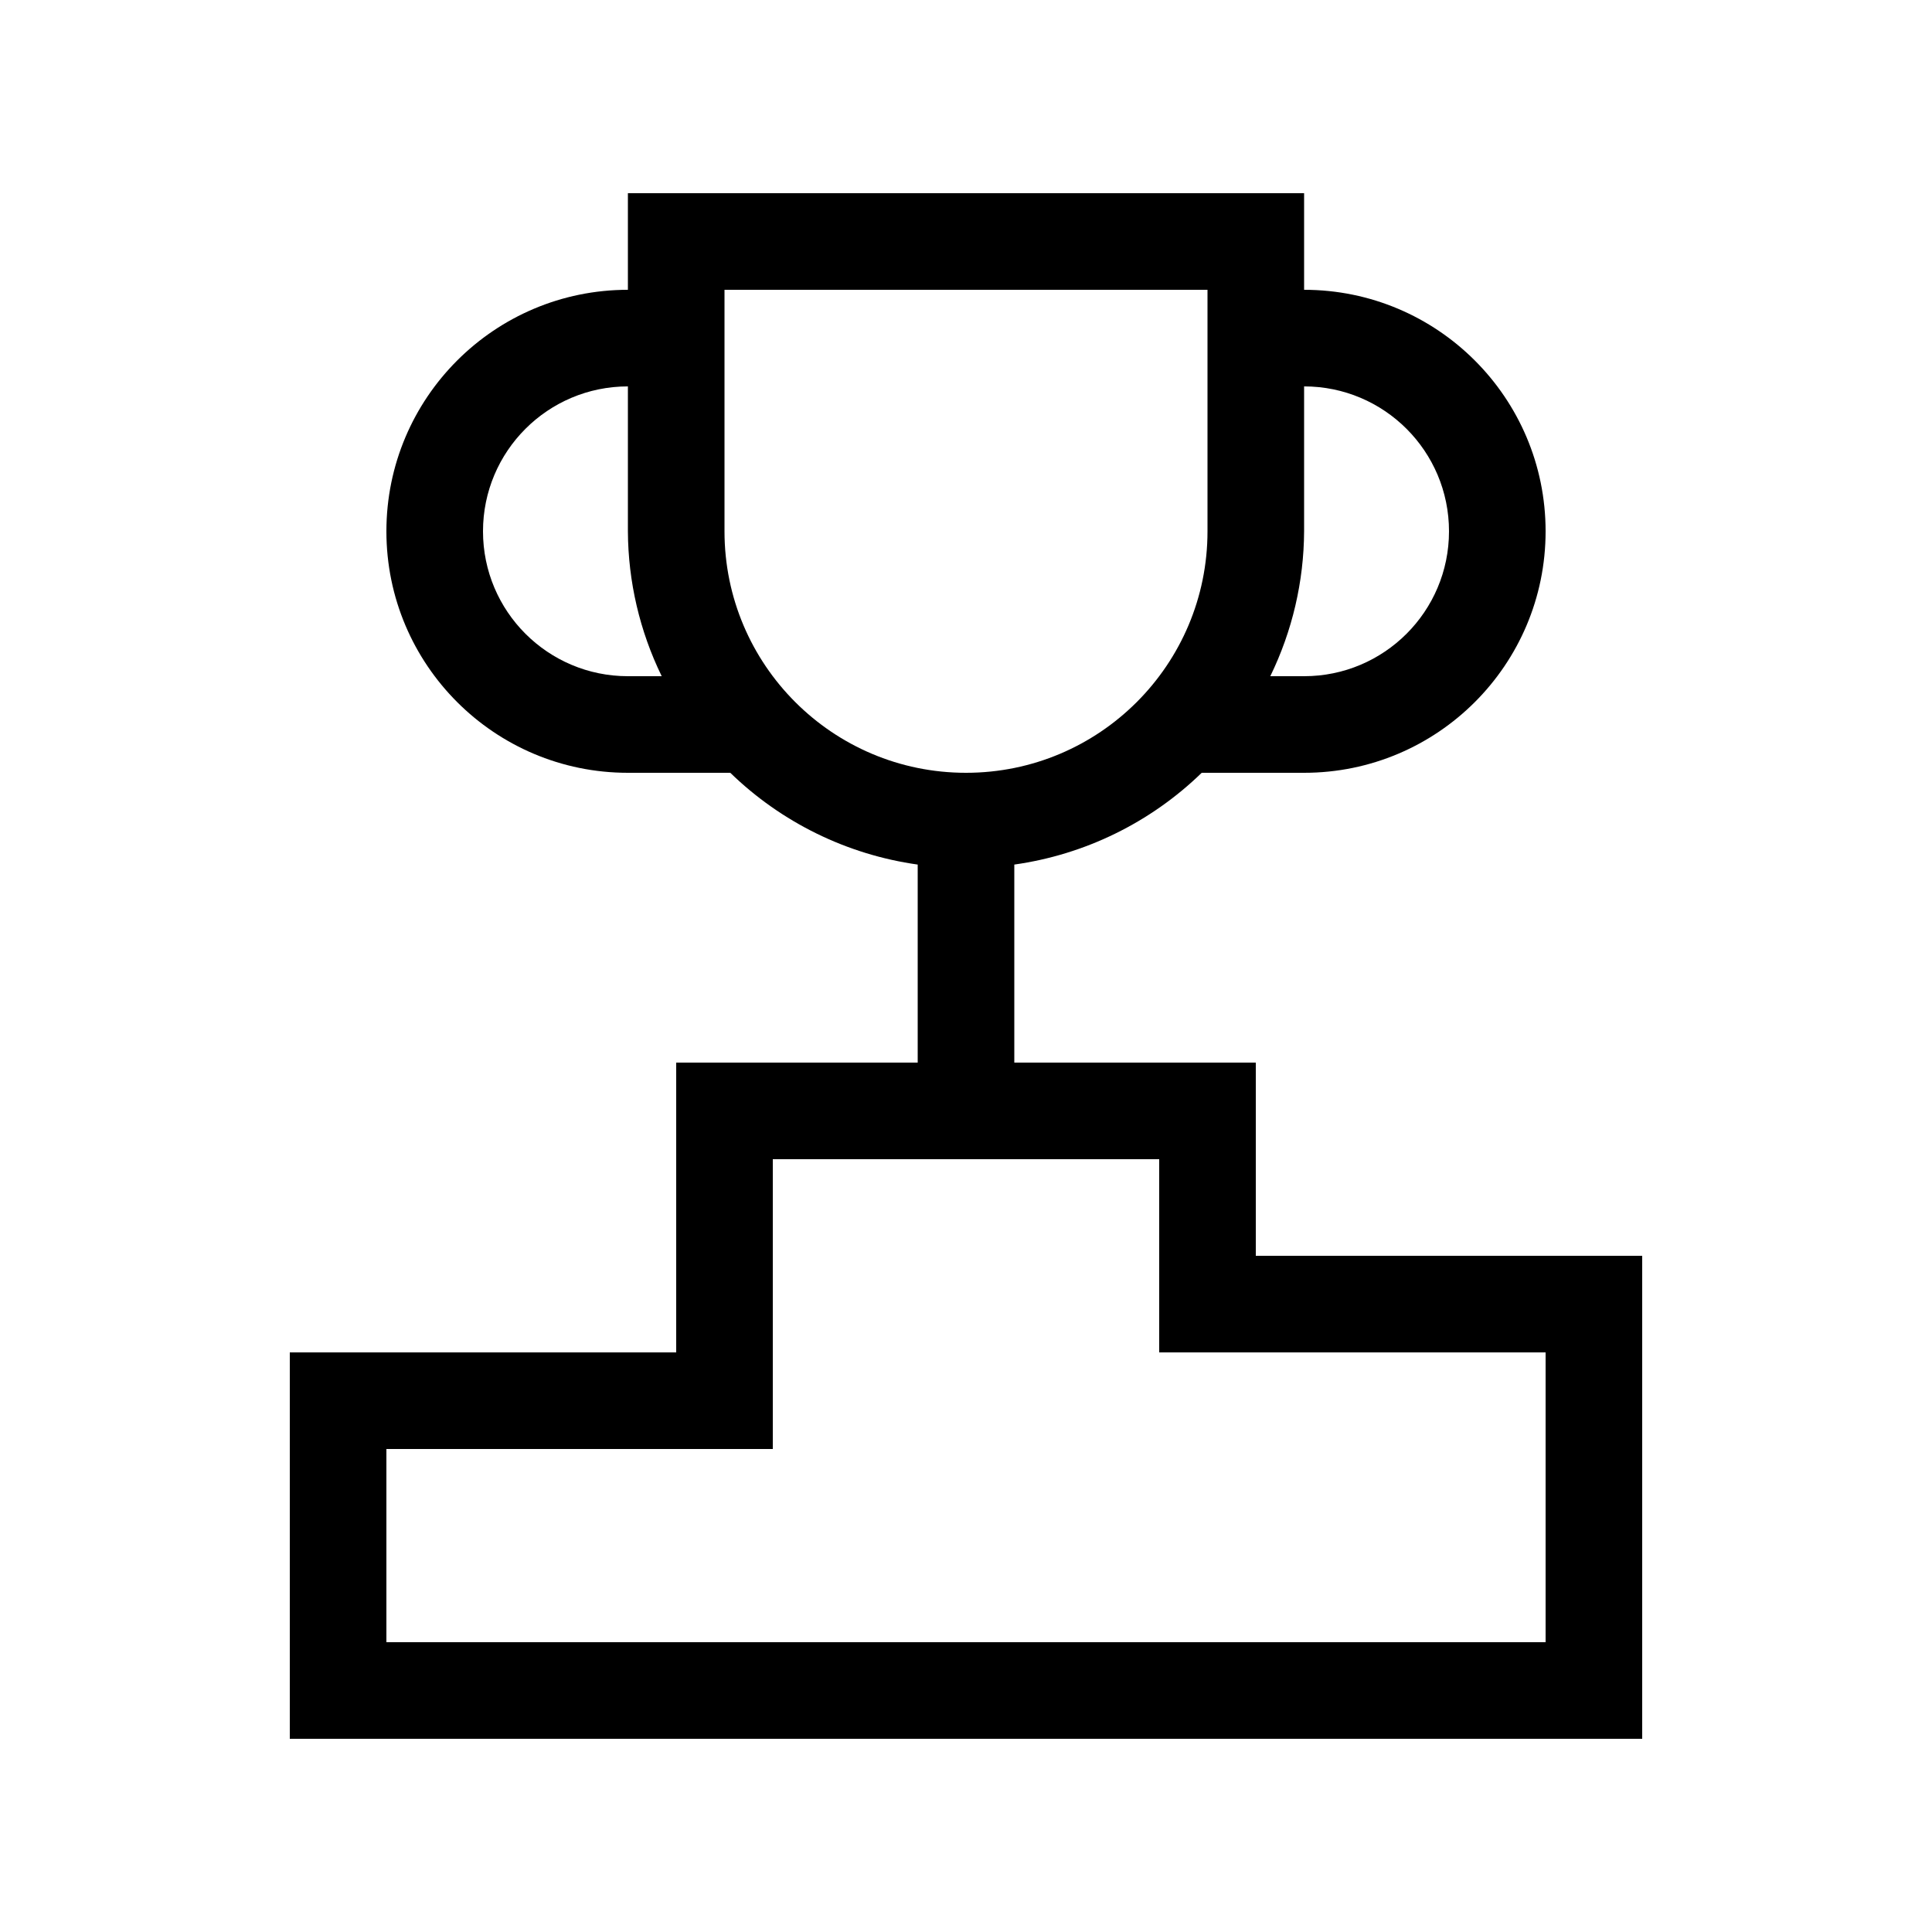
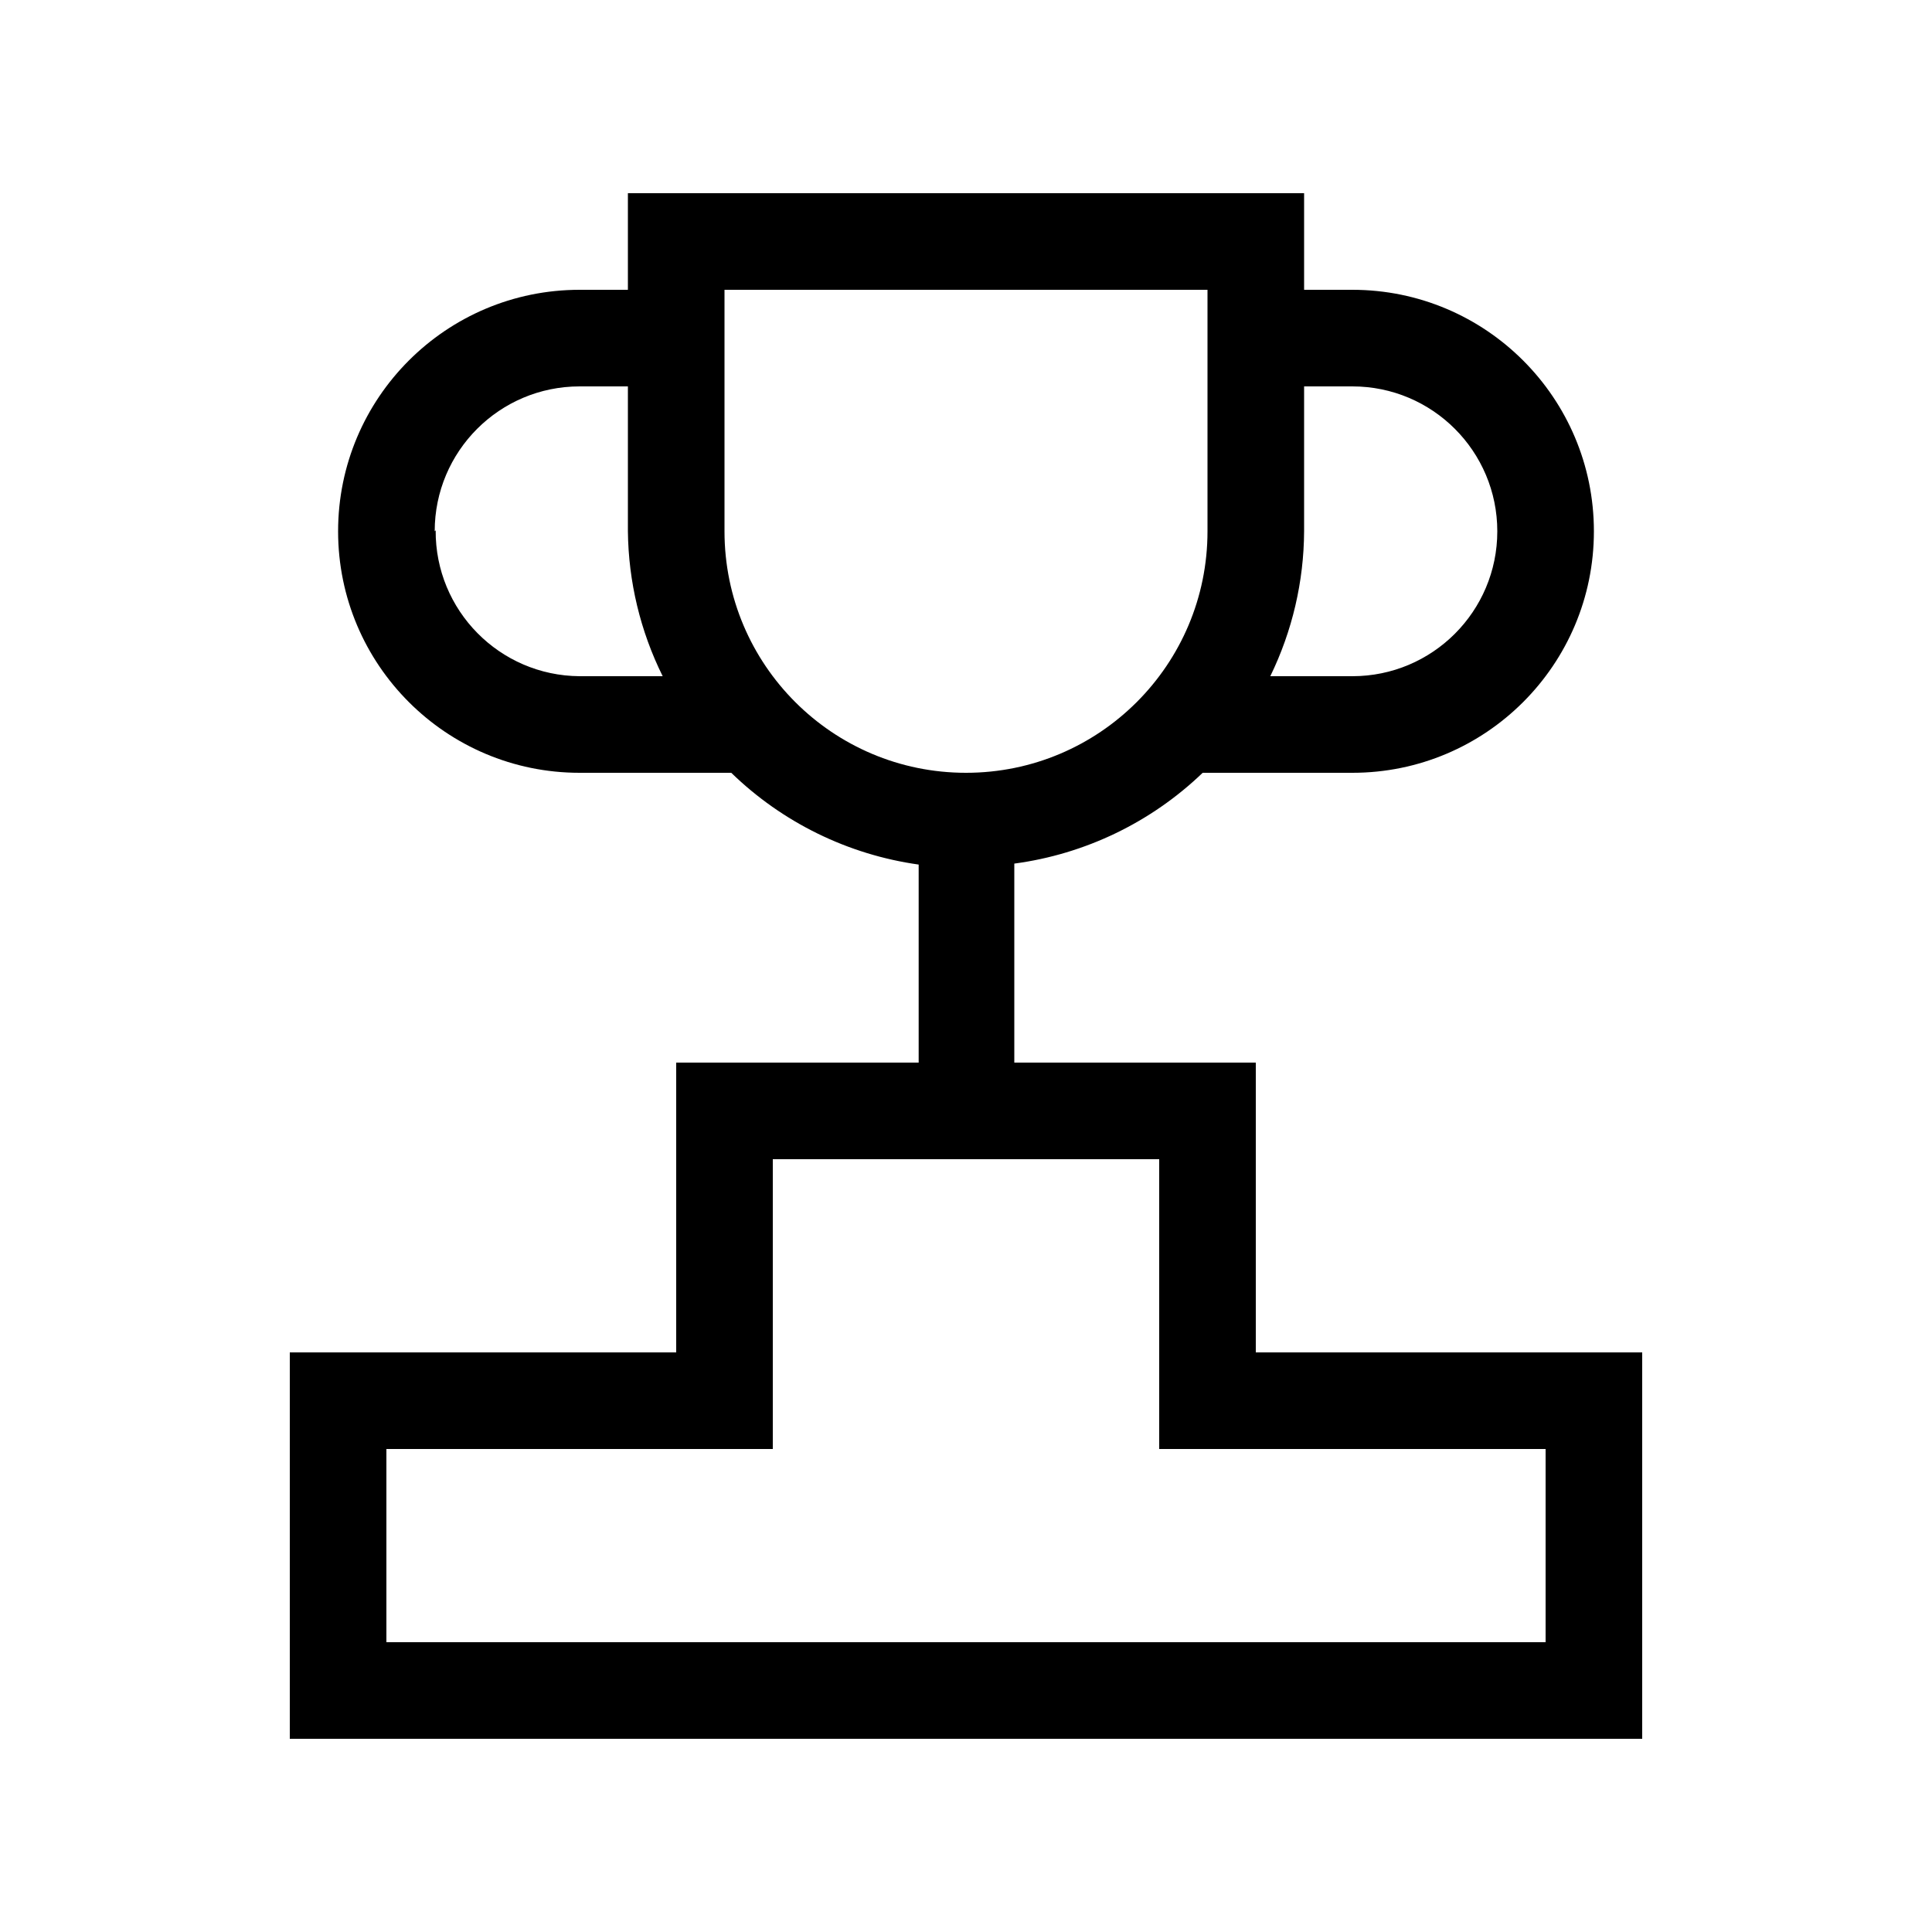
- <svg xmlns="http://www.w3.org/2000/svg" id="Ready" viewBox="0 0 20 20">
-   <path d="M13,11H10.5V8.95A3.48,3.48,0,0,0,12.44,8H13.5a2.5,2.5,0,1,0,0-5h0V2h-7V3h0a2.5,2.5,0,0,0,0,5H7.56a3.48,3.48,0,0,0,1.94.95V11H7v3H3v4H17V13H13Zm.5-7a1.5,1.5,0,1,1,0,3h-.35a3.46,3.46,0,0,0,.35-1.5V4ZM5,5.5A1.5,1.5,0,0,1,6.5,4h0V5.5A3.46,3.46,0,0,0,6.85,7H6.5A1.5,1.5,0,0,1,5,5.5Zm2.5,0V3h5V5.5a2.5,2.5,0,0,1-5,0ZM16,14v3H4V15H8V12h4v2Z" />
+ <svg xmlns="http://www.w3.org/2000/svg" id="ready" viewBox="0 0 20 20">
+   <path d="M13,11h-2.5V8.94A3.48,3.48,0,0,0,12.45,8H14a2.5,2.5,0,1,0,0-5h-.5V2h-7V3H6A2.5,2.5,0,0,0,6,8H7.57a3.48,3.48,0,0,0,1.94.95V11H7v3H3v4H17V14H13Zm1-7a1.5,1.5,0,1,1,0,3h-.85a3.46,3.46,0,0,0,.35-1.5V4Zm-9.5,1.5A1.5,1.5,0,0,1,6,4h.5v1.5A3.46,3.46,0,0,0,6.86,7H6A1.5,1.5,0,0,1,4.51,5.49Zm3,0V3h5v2.5a2.5,2.5,0,0,1-5,0ZM16,15v2H4V15H8V12h4v3Z" />
</svg>
